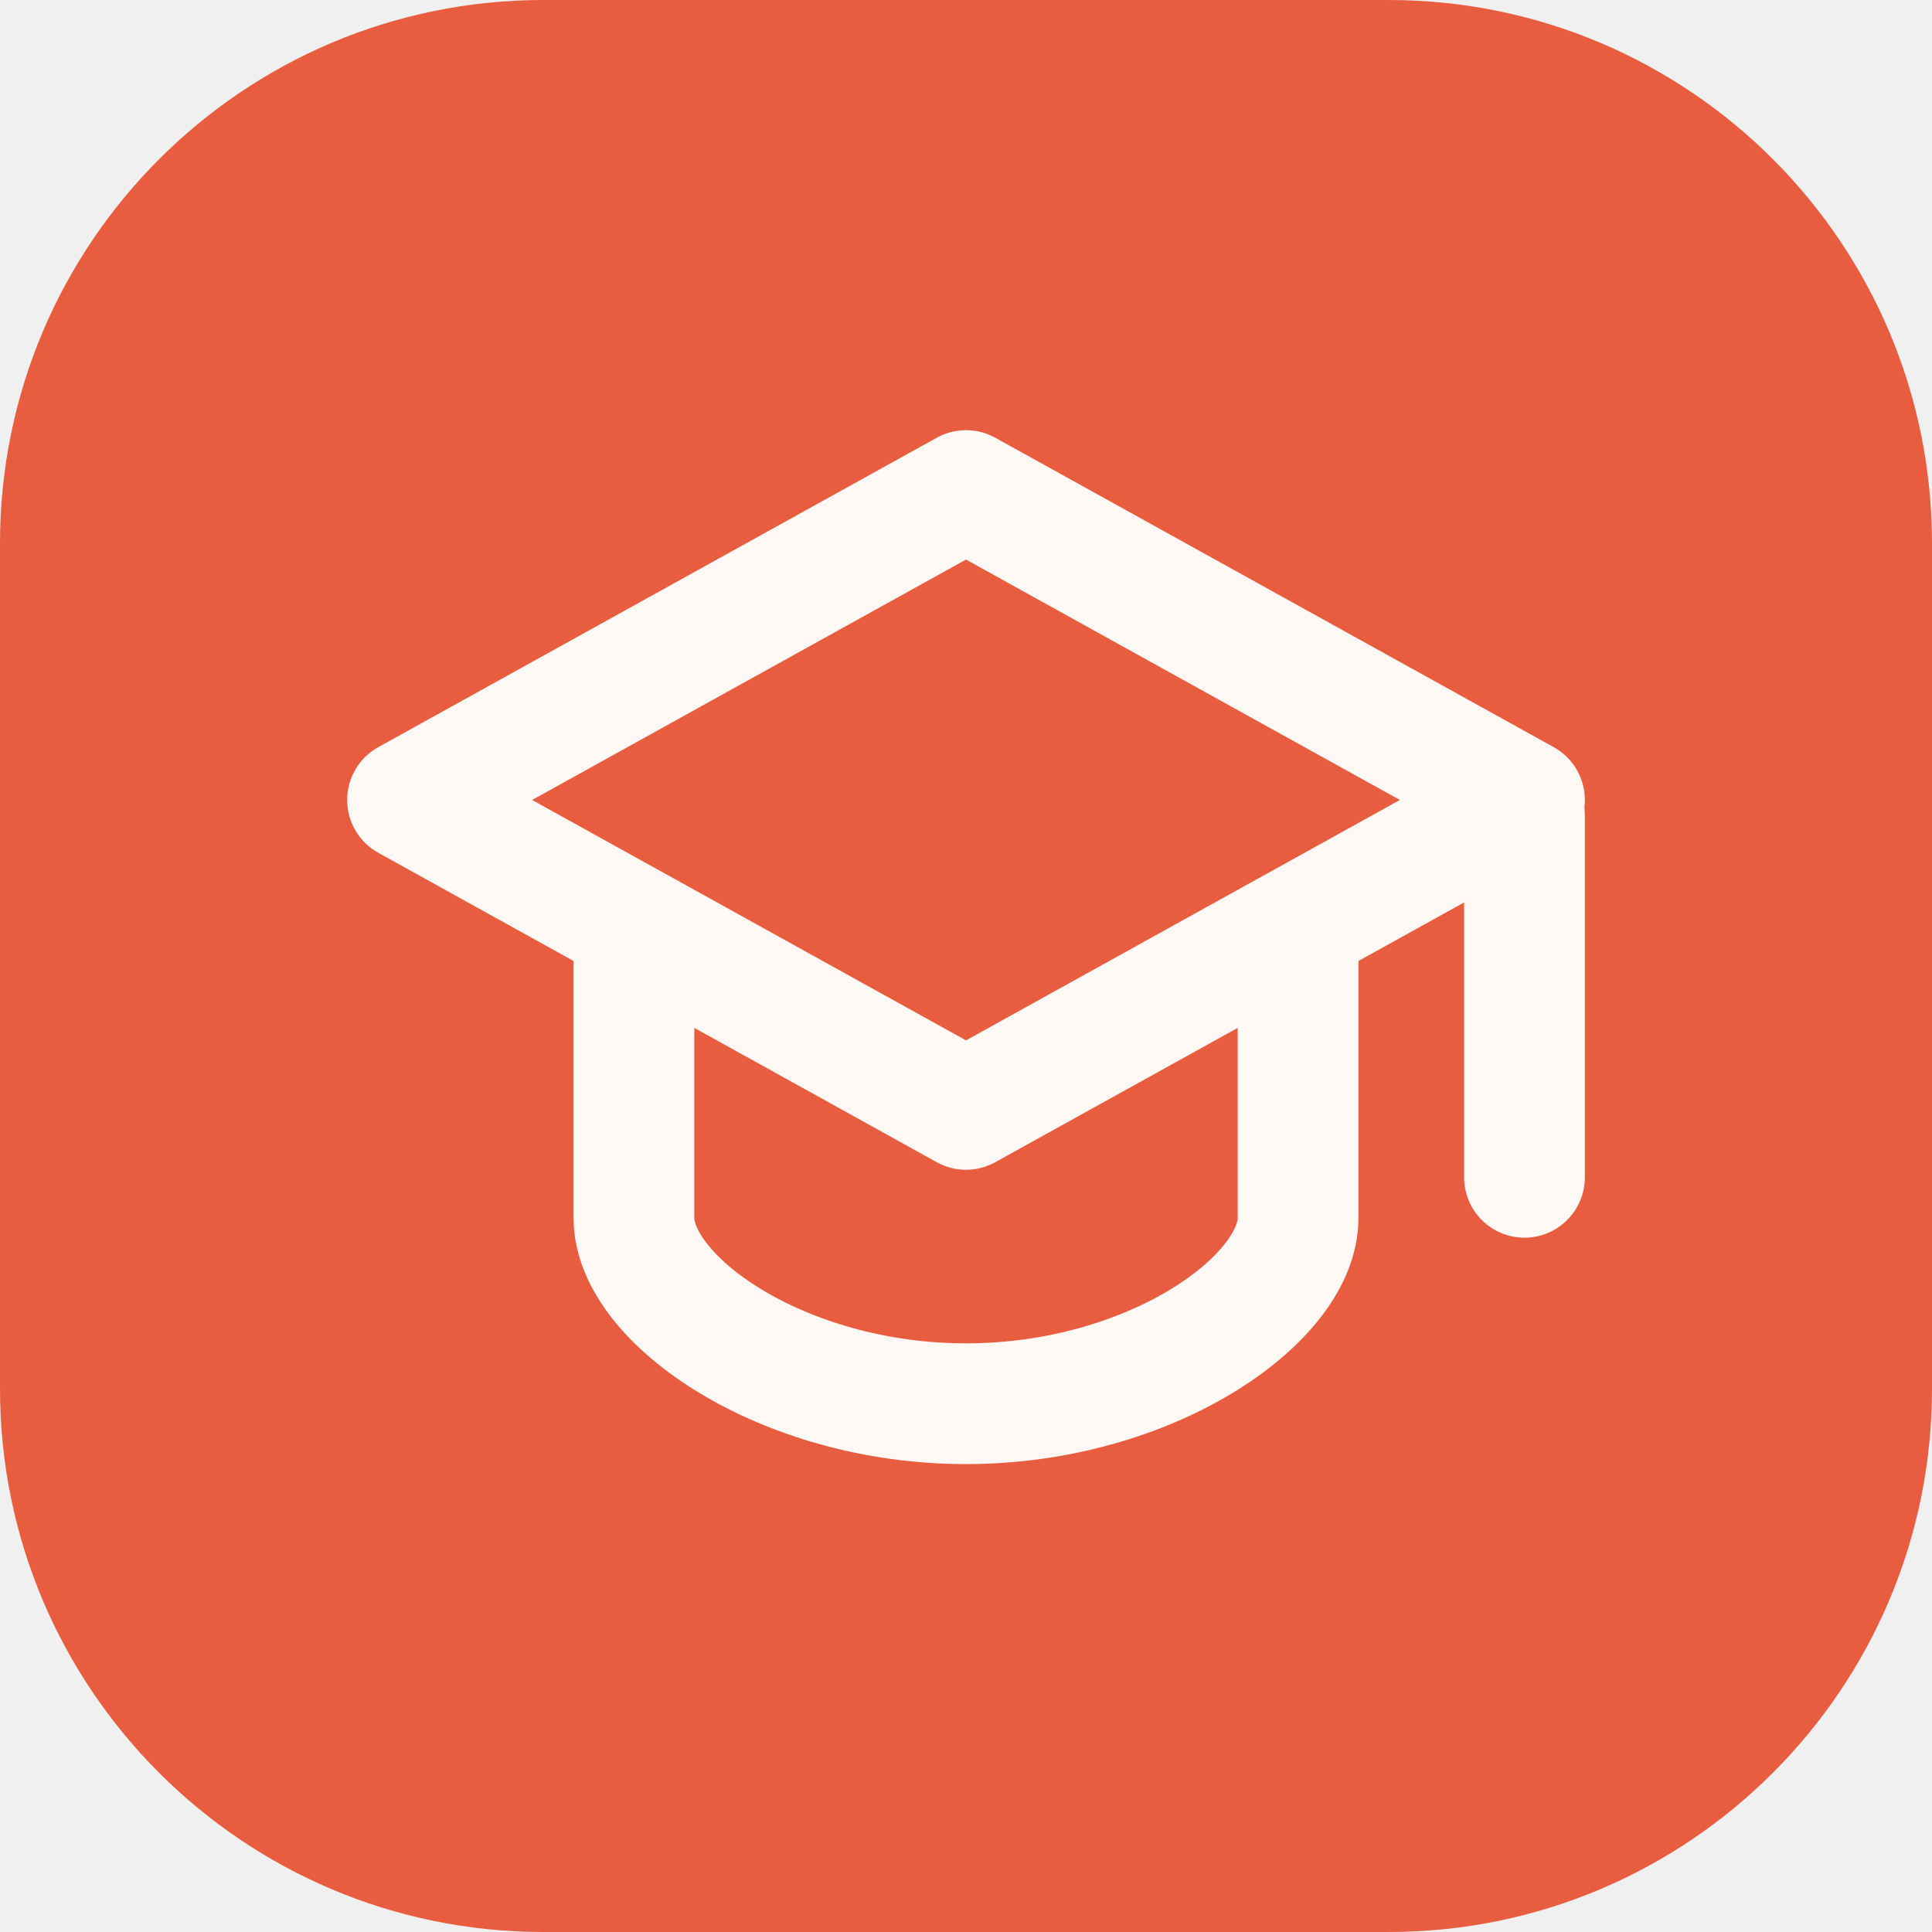
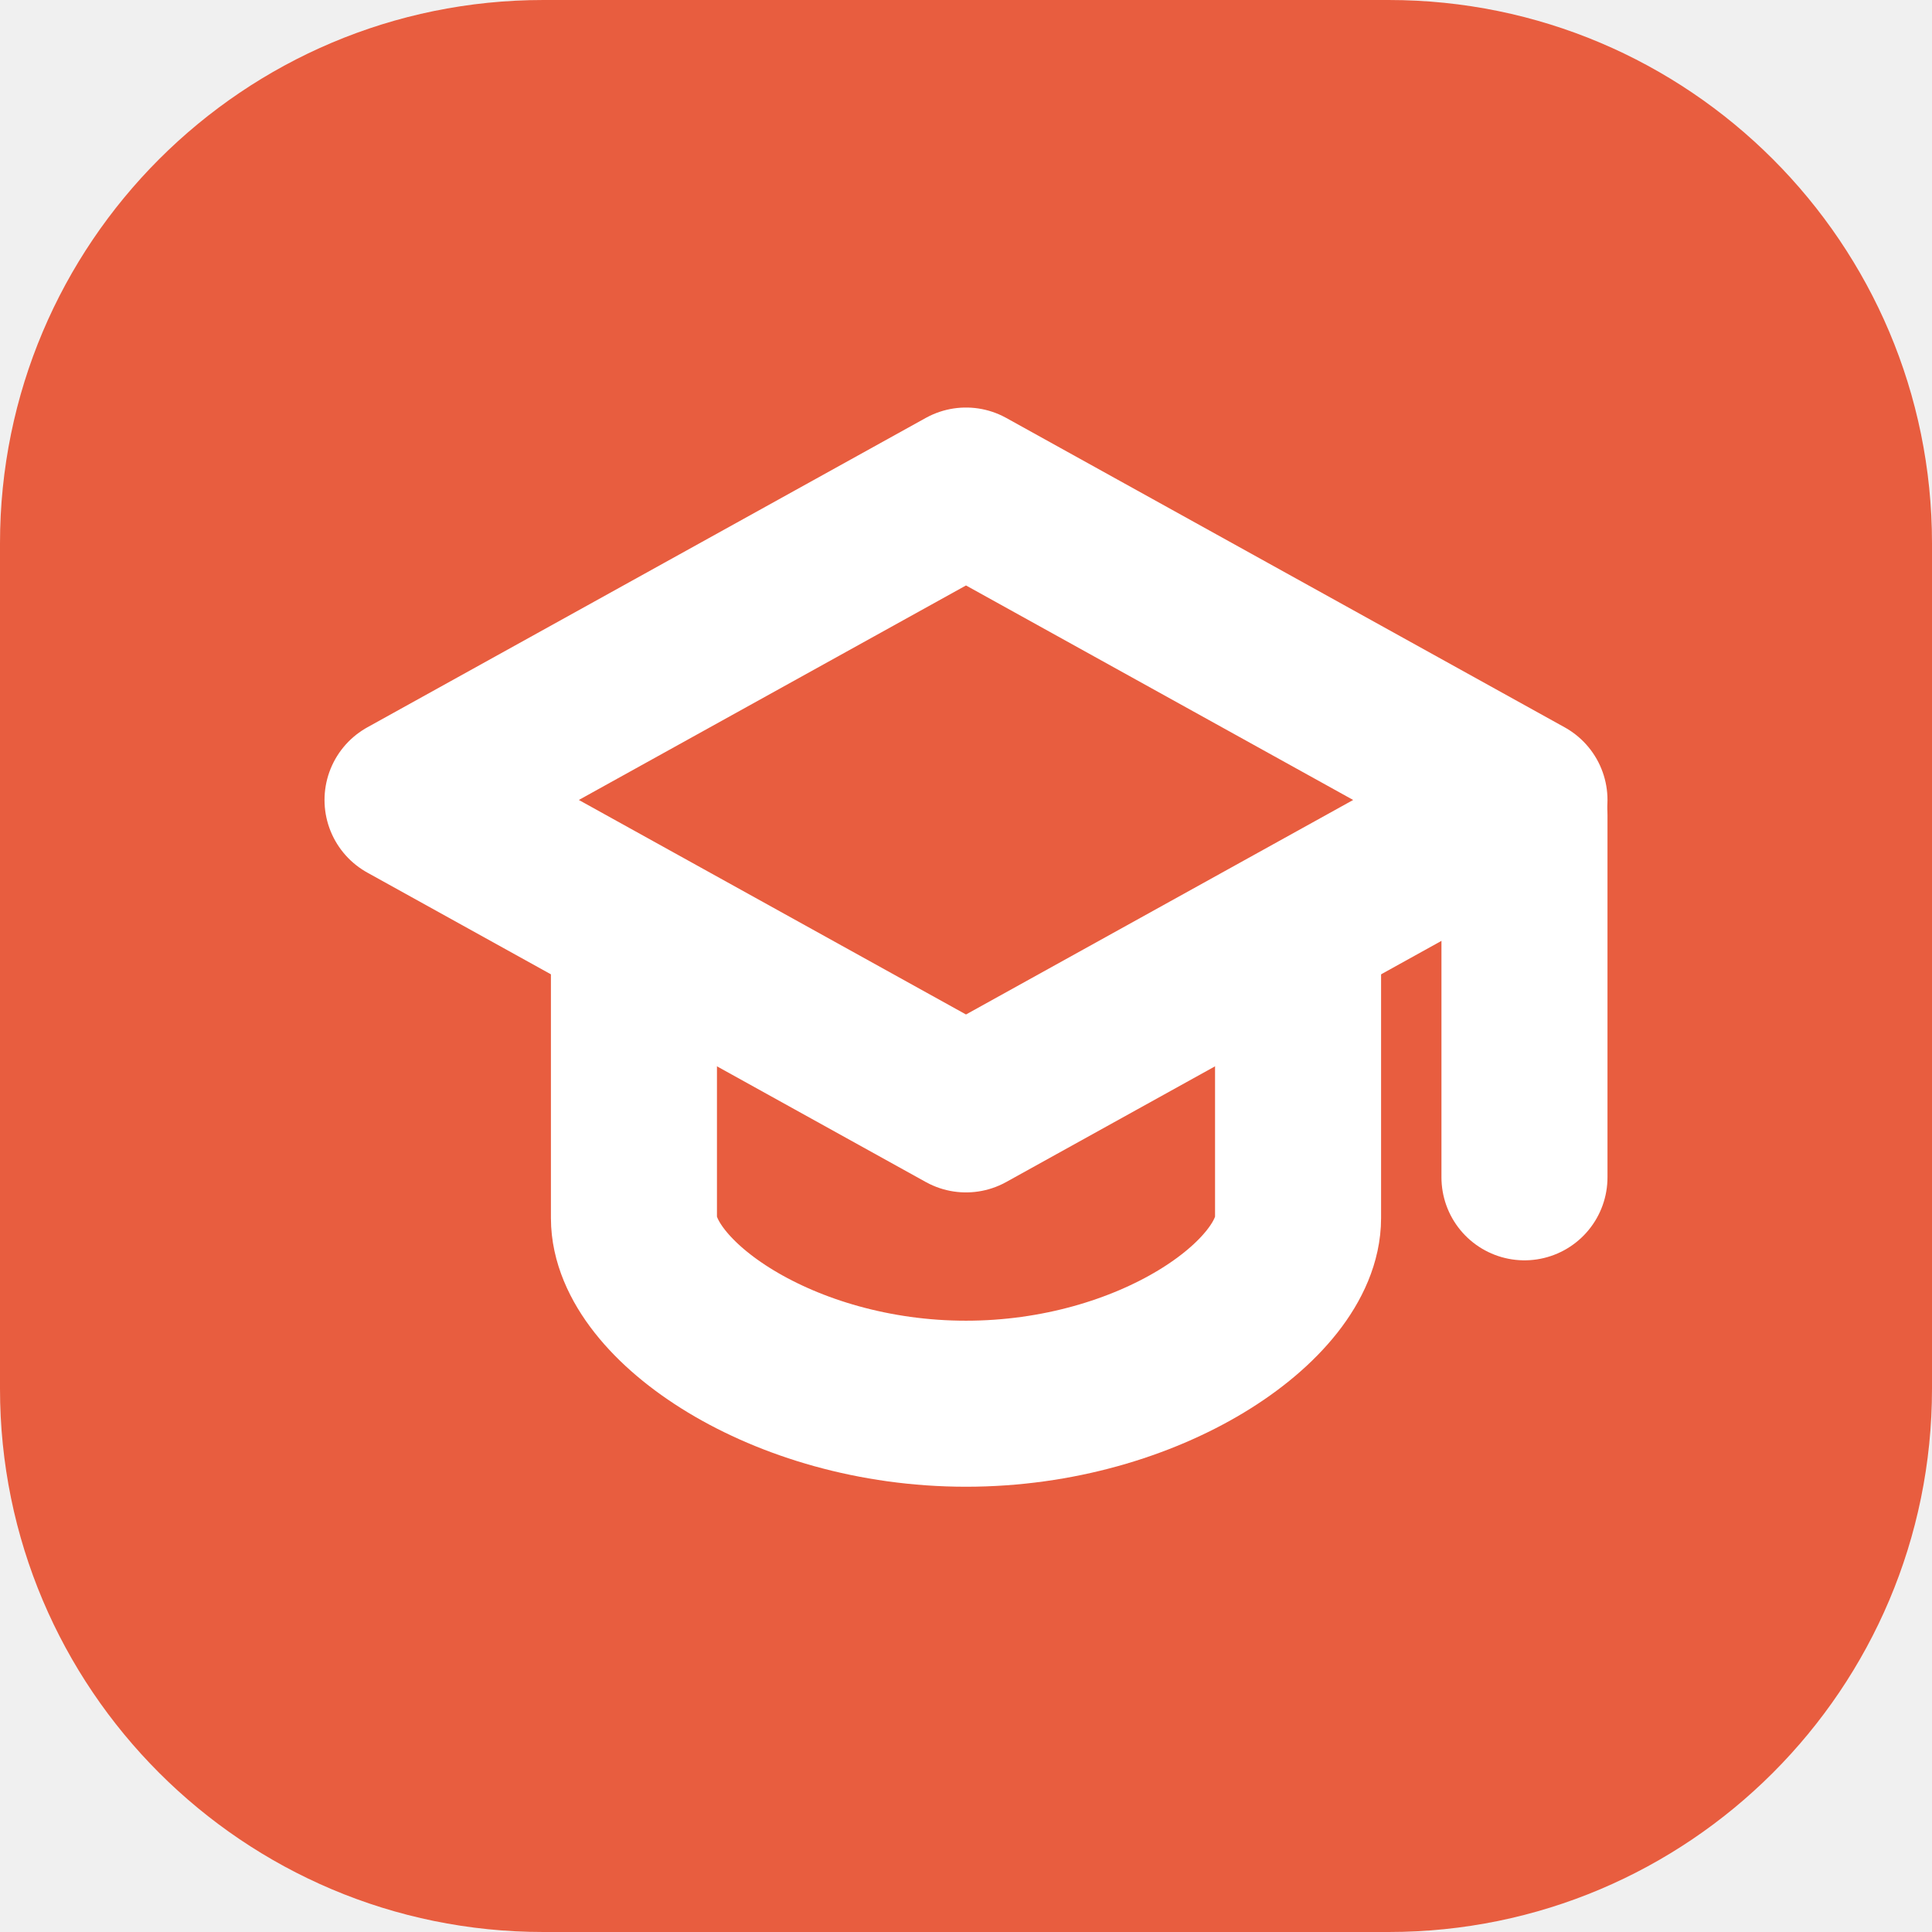
<svg xmlns="http://www.w3.org/2000/svg" viewBox="0 0 64 64">
  <rect width="64" height="64" rx="18" fill="#E85D3F" />
-   <path d="M13.5 26.5 32 16.25 50.5 26.5 32 36.75 13.5 26.5Z" fill="none" stroke="#FFF9F5" stroke-width="4" stroke-linejoin="round" />
-   <path d="M21 31.25v9.1c0 2.7 4.9 6.15 11 6.15s11-3.45 11-6.15v-9.1" fill="none" stroke="#FFF9F5" stroke-width="4" stroke-linecap="round" />
-   <path d="M50.5 27v12" fill="none" stroke="#FFF9F5" stroke-width="4" stroke-linecap="round" />
+   <path d="M13.5 26.5 32 16.25 50.5 26.5 32 36.75 13.5 26.5Z" fill="none" stroke="#FFFFFF" stroke-width="5.5" stroke-linejoin="round" />
+   <path d="M21 31.25v9.1c0 2.7 4.9 6.15 11 6.15s11-3.45 11-6.15v-9.1" fill="none" stroke="#FFFFFF" stroke-width="5.5" stroke-linecap="round" />
+   <path d="M50.5 27v12" fill="none" stroke="#FFFFFF" stroke-width="5.5" stroke-linecap="round" />
</svg>
